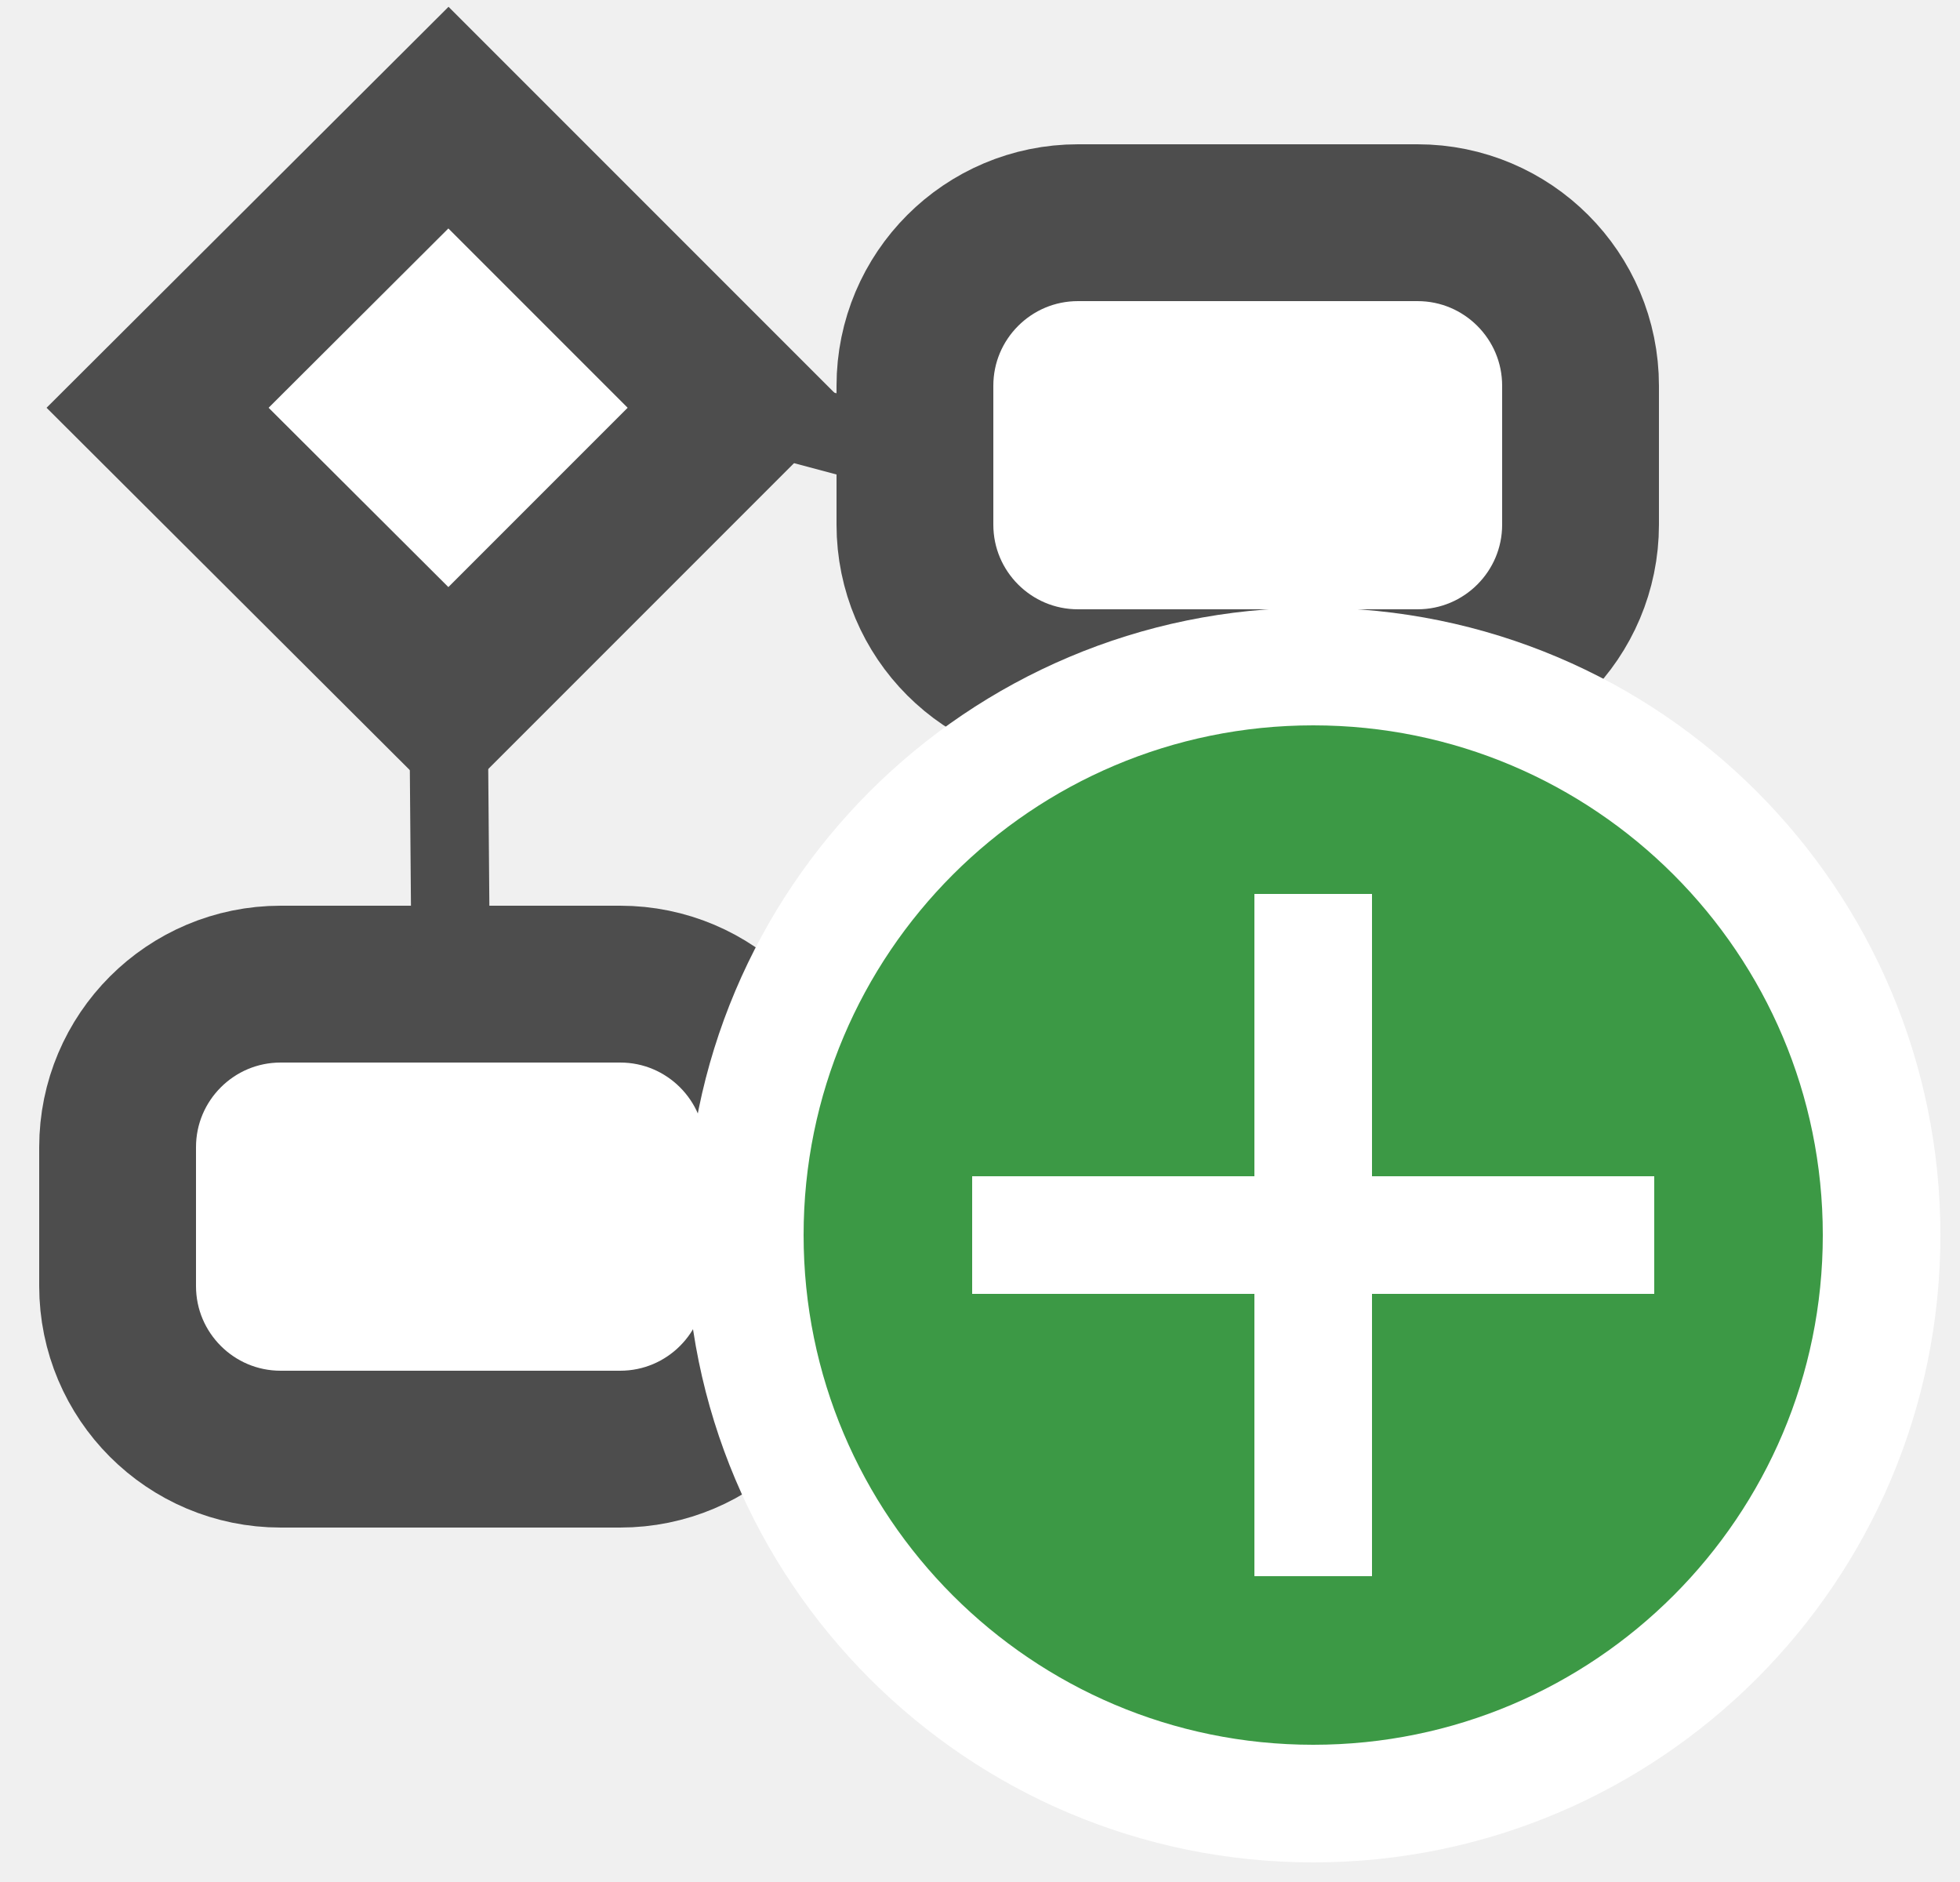
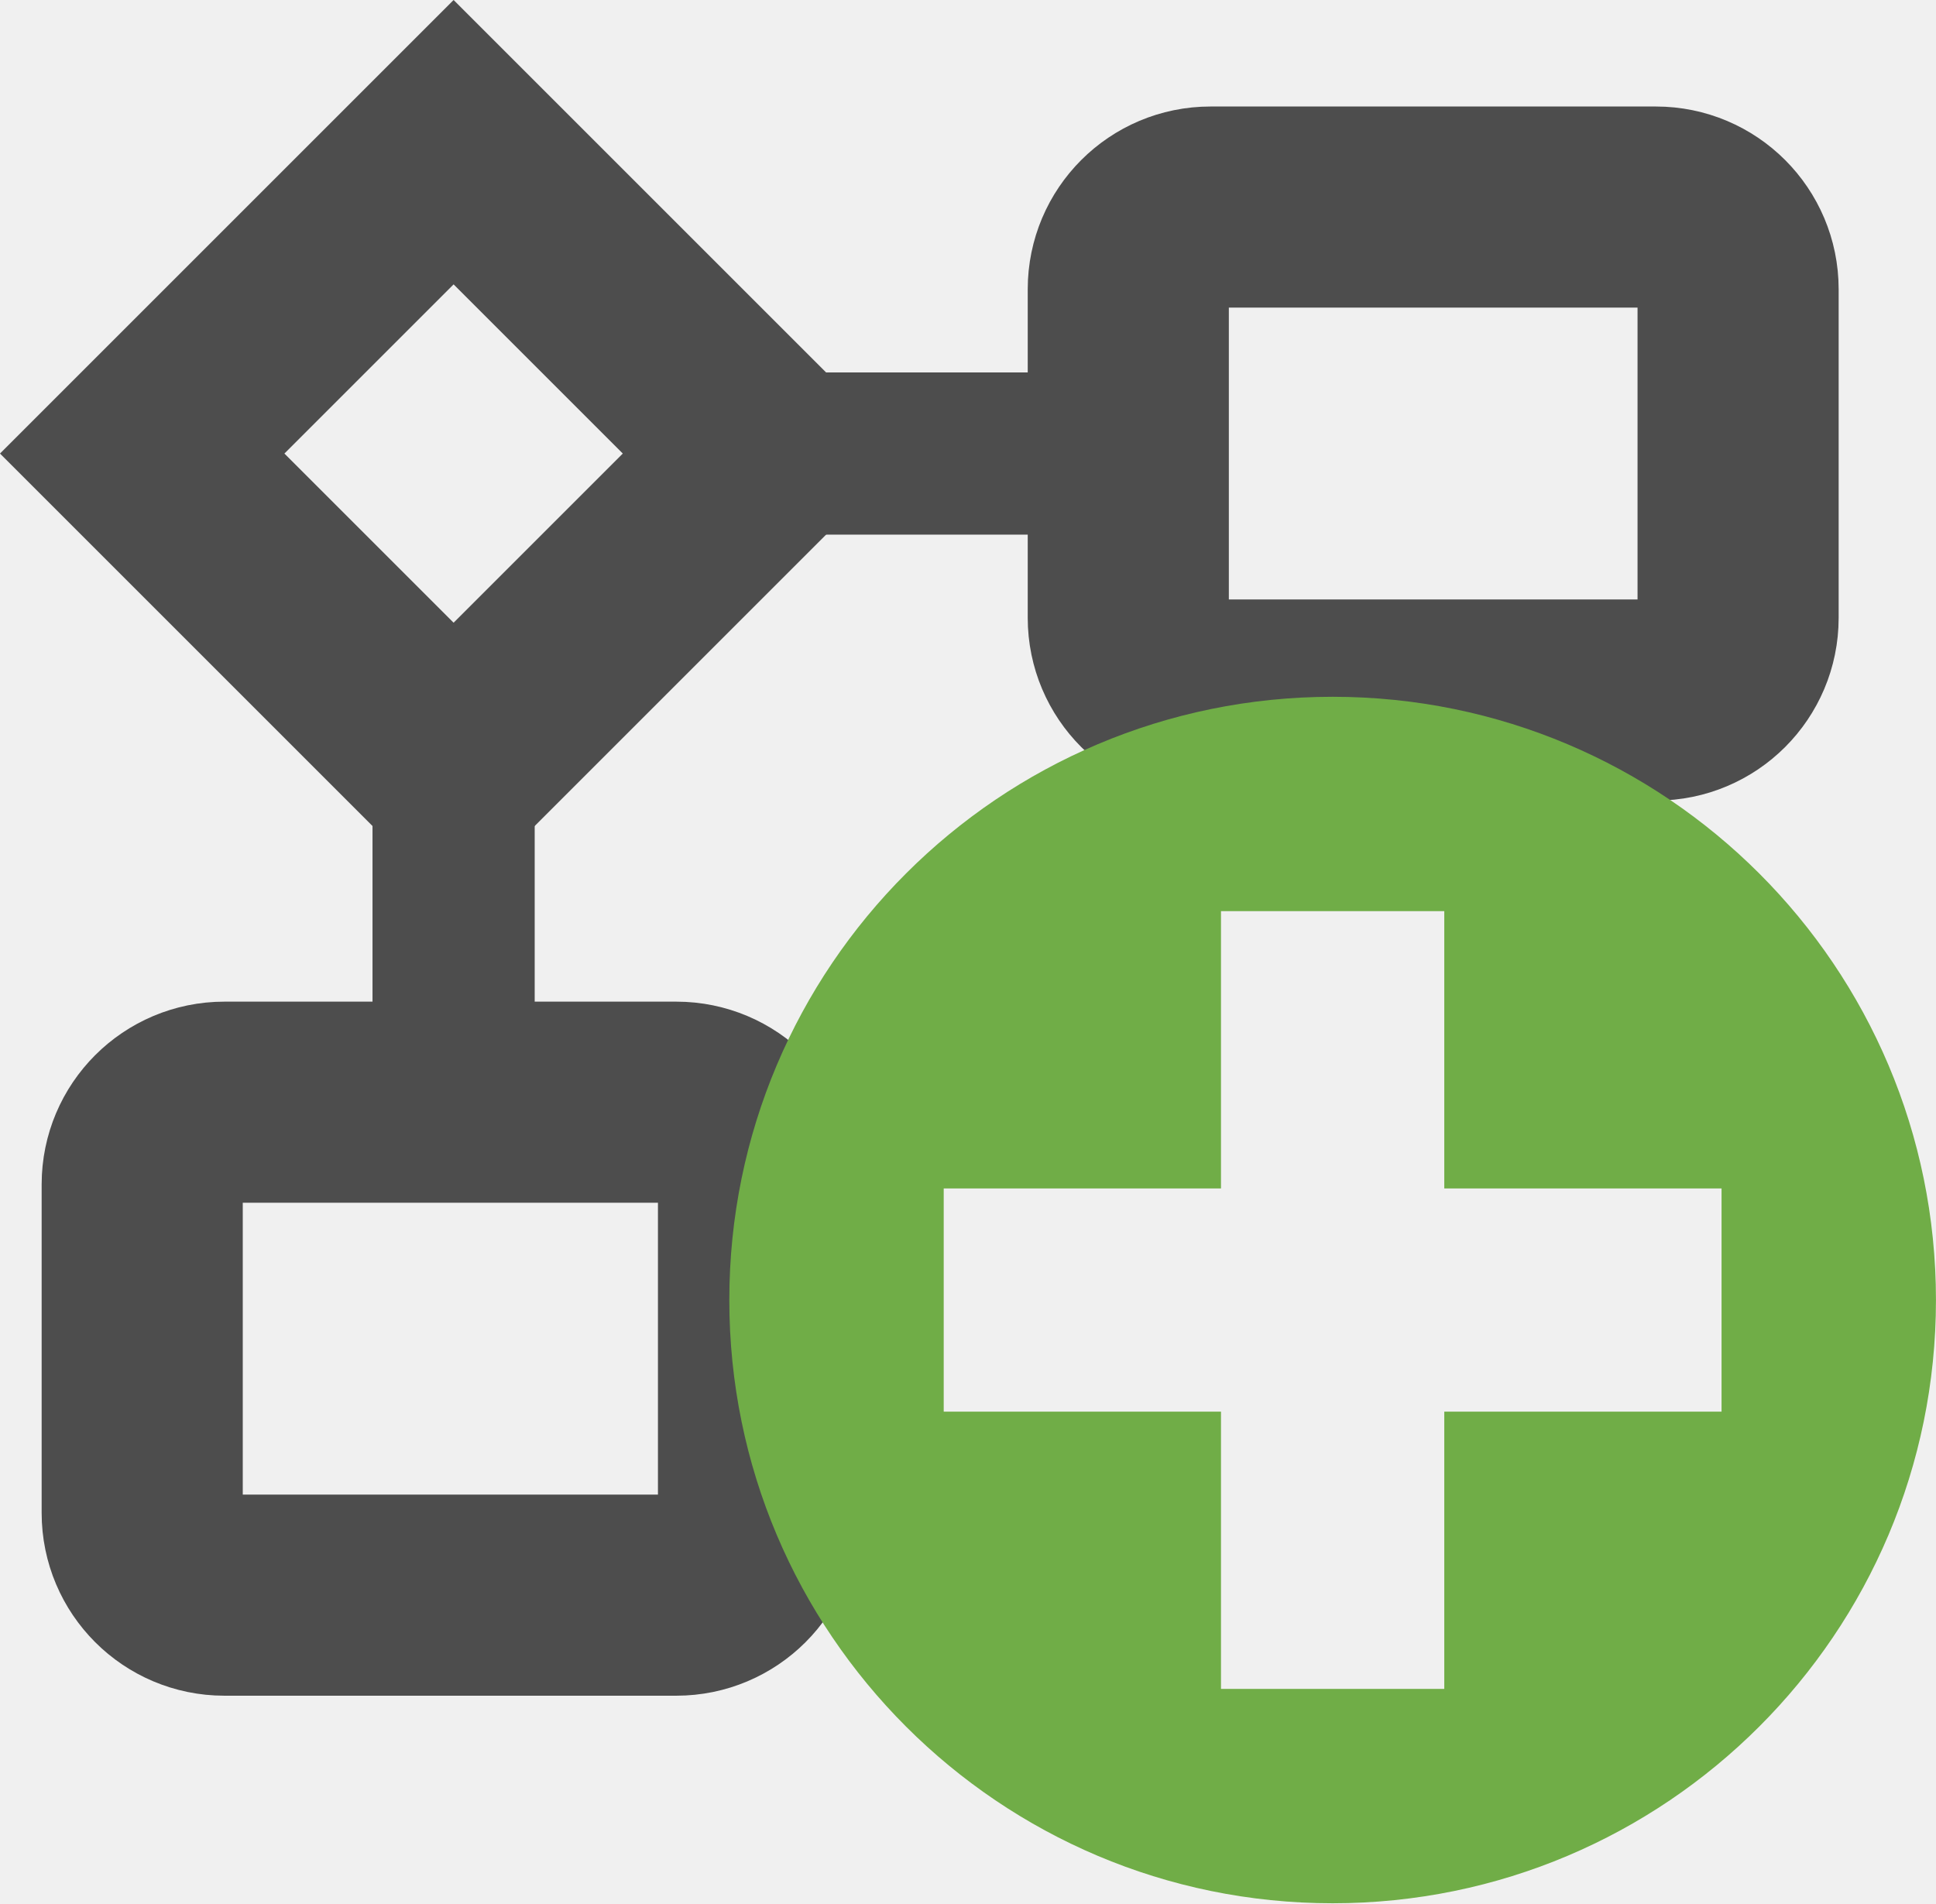
- <svg xmlns="http://www.w3.org/2000/svg" version="1.1" width="25px" height="24px" viewBox="-0.5 -0.5 25 24" content="&lt;mxfile modified=&quot;2019-08-30T04:43:32.943Z&quot; host=&quot;www.draw.io&quot; agent=&quot;Mozilla/5.0 (Macintosh; Intel Mac OS X 10_14_6) AppleWebKit/537.36 (KHTML, like Gecko) Chrome/76.0.381.100 Safari/537.36&quot; version=&quot;11.2.3&quot; etag=&quot;RanidUaX6Efvg6G0iO_N&quot; type=&quot;device&quot; pages=&quot;1&quot;&gt;&lt;diagram id=&quot;e-Tu4P2h7yr7n0WOX-wA&quot;&gt;7VhNc+MoEP01vqr4FHAcO5OZw0zVVuWwkyORiMREFi6MY3t//YKEbGmkON6y15naWucQ8WgQ/bpfA5rhxXL3xcpV+d3kqpohkO9m+G6GEAUE+H8B2bcI5iAihdV5i8Ej8KD/UhHszDY6V+uBoTOmcno1BDNT1ypzA0xaa7ZDs2dTDd+6koUaAQ+ZrMbonzp3ZYuyzouAf1W6KF3ncexYys42AutS5mbbg/DnGV5YY1z7tNwtVBXI62hpx92/0XtYl1W1O2cAage8ymoTXYvrcvvO18KazSqaKevUboph+dSZg/ES4MExnxHKLJWze2/STcS6dIjZAFMYJ98eufVmCW3RssdsD5YxpsXhDUe//UN0fZoGfAsa0DQNN3OS3MJJ/MFO0ls4ST7YyfR9J21plk8b/475ttROPaxkFnq2viB7rHRLP/cd9I9rZ82LWpjK2GYkJnfh79DT1TfPA54/66rqmT43P4/L9aots896p/wi52/S26eRnqwLNIGEQyEQxgymhNFRTWAkAUBggDCilEMsxoS/YXIJ+ewM8s2mzgMPDcM3CYDN4i6J6XXohwAmKUsFJjylAgDMh0UaJ5giQTkRiHHG6Dg8nCSCUMQZpilGkONxeKhIMEkJR1AAmDJ2hfDwE9EIDBrrSlOYWlbfjFnFGPxUzu0jgXLjzDBCaqfdj97zY5gqobF1t4szN41916j9un/0G71RoXkc1rSO4/JP4YDim7WpVYvc6+Bu0z/MCQhOJlBLhcpHh5lfksDTZTY2U4Pq4qQtVCej6VSxqpJOvw5nvyR44j+urU480CcCRhxhwATkjI7POx8jnu583eM7ZM9DbMaMvJqgjiJ67PW8J6ijhh4HErpEUO+nSCO1qwlK3EhQ3Un6lKL8CH9vUu+rabTLny0vekJe19ir/G6EUr9FYUggSxGhw70KpAngXkOpgH67IgKP5Oa1JBgGlGKMmOAMTcptyuSi6EwE43+5XSo3NpYbfOMKen294ZtG9Pc5kfyrERUfGdEzrs29yIQ6pjMfSvmkqj/MWjttat/3ZJwzy1BEK10EIPMOK8/YvAqWc5m9FE1aTJXIbtJPcawLafIrvSGOh89JgetcrstDkvmeVVjtcleEb3KJNmuWaH/ZXScyz88q7vfNb1zJ8UL4o8p1KjkffgpiYFSpIZm4Vx/AfxBp3zx+Z2v6el8r8ee/AQ==&lt;/diagram&gt;&lt;/mxfile&gt;">
-   <defs />
-   <g>
-     <path d="M 5.22 1 L 8.92 4.7 L 5.22 8.4 L 1.51 4.7 Z" fill="#ffffff" stroke="#4d4d4d" stroke-width="2" stroke-miterlimit="10" pointer-events="none" />
-     <rect x="11.17" y="2.34" width="8.49" height="5.93" rx="2.08" ry="2.08" fill="#ffffff" stroke="#4d4d4d" stroke-width="2" pointer-events="none" />
-     <path d="M 8.92 4.7 L 11.17 5.3" fill="none" stroke="#4d4d4d" stroke-miterlimit="10" pointer-events="none" />
-     <rect x="1" y="12.05" width="8.49" height="5.93" rx="2.08" ry="2.08" fill="#ffffff" stroke="#4d4d4d" stroke-width="2" pointer-events="none" />
-     <path d="M 5.22 8.4 L 5.25 12.05" fill="none" stroke="#4d4d4d" stroke-miterlimit="10" pointer-events="none" />
-     <ellipse cx="15.32" cy="14.61" rx="2.999" ry="2.999" fill="#ffffff" stroke="#4d4d4d" stroke-width="2.5" pointer-events="none" />
-     <path d="M 15.41 8.27 L 15.32 11.61" fill="none" stroke="#4d4d4d" stroke-miterlimit="10" pointer-events="none" />
-     <path d="M 9.49 15.02 L 12.33 14.61" fill="none" stroke="#4d4d4d" stroke-miterlimit="10" pointer-events="none" />
-     <ellipse cx="16.25" cy="15.25" rx="7.25" ry="7.25" fill="#3c9945" stroke="#ffffff" stroke-width="1.5" pointer-events="none" />
-     <path d="M 16.25 10.9 L 16.25 19.6 M 11.9 15.25 L 20.6 15.25" fill="#3c9945" stroke="#ffffff" stroke-width="1.5" stroke-miterlimit="10" pointer-events="none" />
+ <svg xmlns="http://www.w3.org/2000/svg" width="16.273" height="16" overflow="hidden" version="1.1" id="svg21" style="overflow:hidden">
+   <defs id="defs5">
+     <clipPath id="clip0">
+       <path d="m 908,640 h 302 V 936 H 908 Z" id="path2" style="clip-rule:evenodd;fill-rule:evenodd" />
+     </clipPath>
+   </defs>
+   <g clip-path="url(#clip0)" transform="matrix(0.05452929,0,0,0.05452929,-49.65326,-34.98488)" id="g19">
+     <path d="m 932.5,711.5 48,-48 48,48 -48,48 z" stroke-miterlimit="8" id="path7" style="fill:none;fill-rule:evenodd;stroke:#4d4d4d;stroke-width:31;stroke-miterlimit:8" />
+     <path d="M 0,0 1.64042e-4,51.6" stroke-miterlimit="8" transform="matrix(-1,-8.74228e-8,-8.74228e-8,1,980.5,759.5)" id="path9" style="fill:none;fill-rule:evenodd;stroke:#4d4d4d;stroke-width:25;stroke-miterlimit:8" />
+     <path d="m 1084.5,686.167 c 0,-6.996 5.67,-12.667 12.67,-12.667 h 68.66 c 7,0 12.67,5.671 12.67,12.667 v 50.666 c 0,6.996 -5.67,12.667 -12.67,12.667 h -68.66 c -7,0 -12.67,-5.671 -12.67,-12.667 z" stroke-miterlimit="8" id="path11" style="fill:none;fill-rule:evenodd;stroke:#4d4d4d;stroke-width:31;stroke-miterlimit:8" />
+     <path d="m 932.5,824.167 c 0,-6.996 5.671,-12.667 12.667,-12.667 h 69.663 c 7,0 12.67,5.671 12.67,12.667 v 50.666 c 0,6.996 -5.67,12.667 -12.67,12.667 h -69.663 c -6.996,0 -12.667,-5.671 -12.667,-12.667 z" stroke-miterlimit="8" id="path13" style="fill:none;fill-rule:evenodd;stroke:#4d4d4d;stroke-width:31;stroke-miterlimit:8" />
+     <path d="M 0,0 56.07,1.64042e-4" stroke-miterlimit="8" transform="matrix(-1,-8.74228e-8,-8.74228e-8,1,1084.57,711.5)" id="path15" style="fill:none;fill-rule:evenodd;stroke:#4d4d4d;stroke-width:25;stroke-miterlimit:8" />
+     <path d="m 1098.79,782.05 v 42.744 h -42.74 v 34.412 h 42.74 v 42.744 h 34.42 v -42.744 h 42.74 v -34.412 h -42.74 V 782.05 Z M 1116,749 c 51.36,0 93,41.638 93,93 0,51.362 -41.64,93 -93,93 -51.36,0 -93,-41.638 -93,-93 0,-51.362 41.64,-93 93,-93 z" id="path17" style="fill:#70ad47;fill-rule:evenodd" />
  </g>
</svg>
